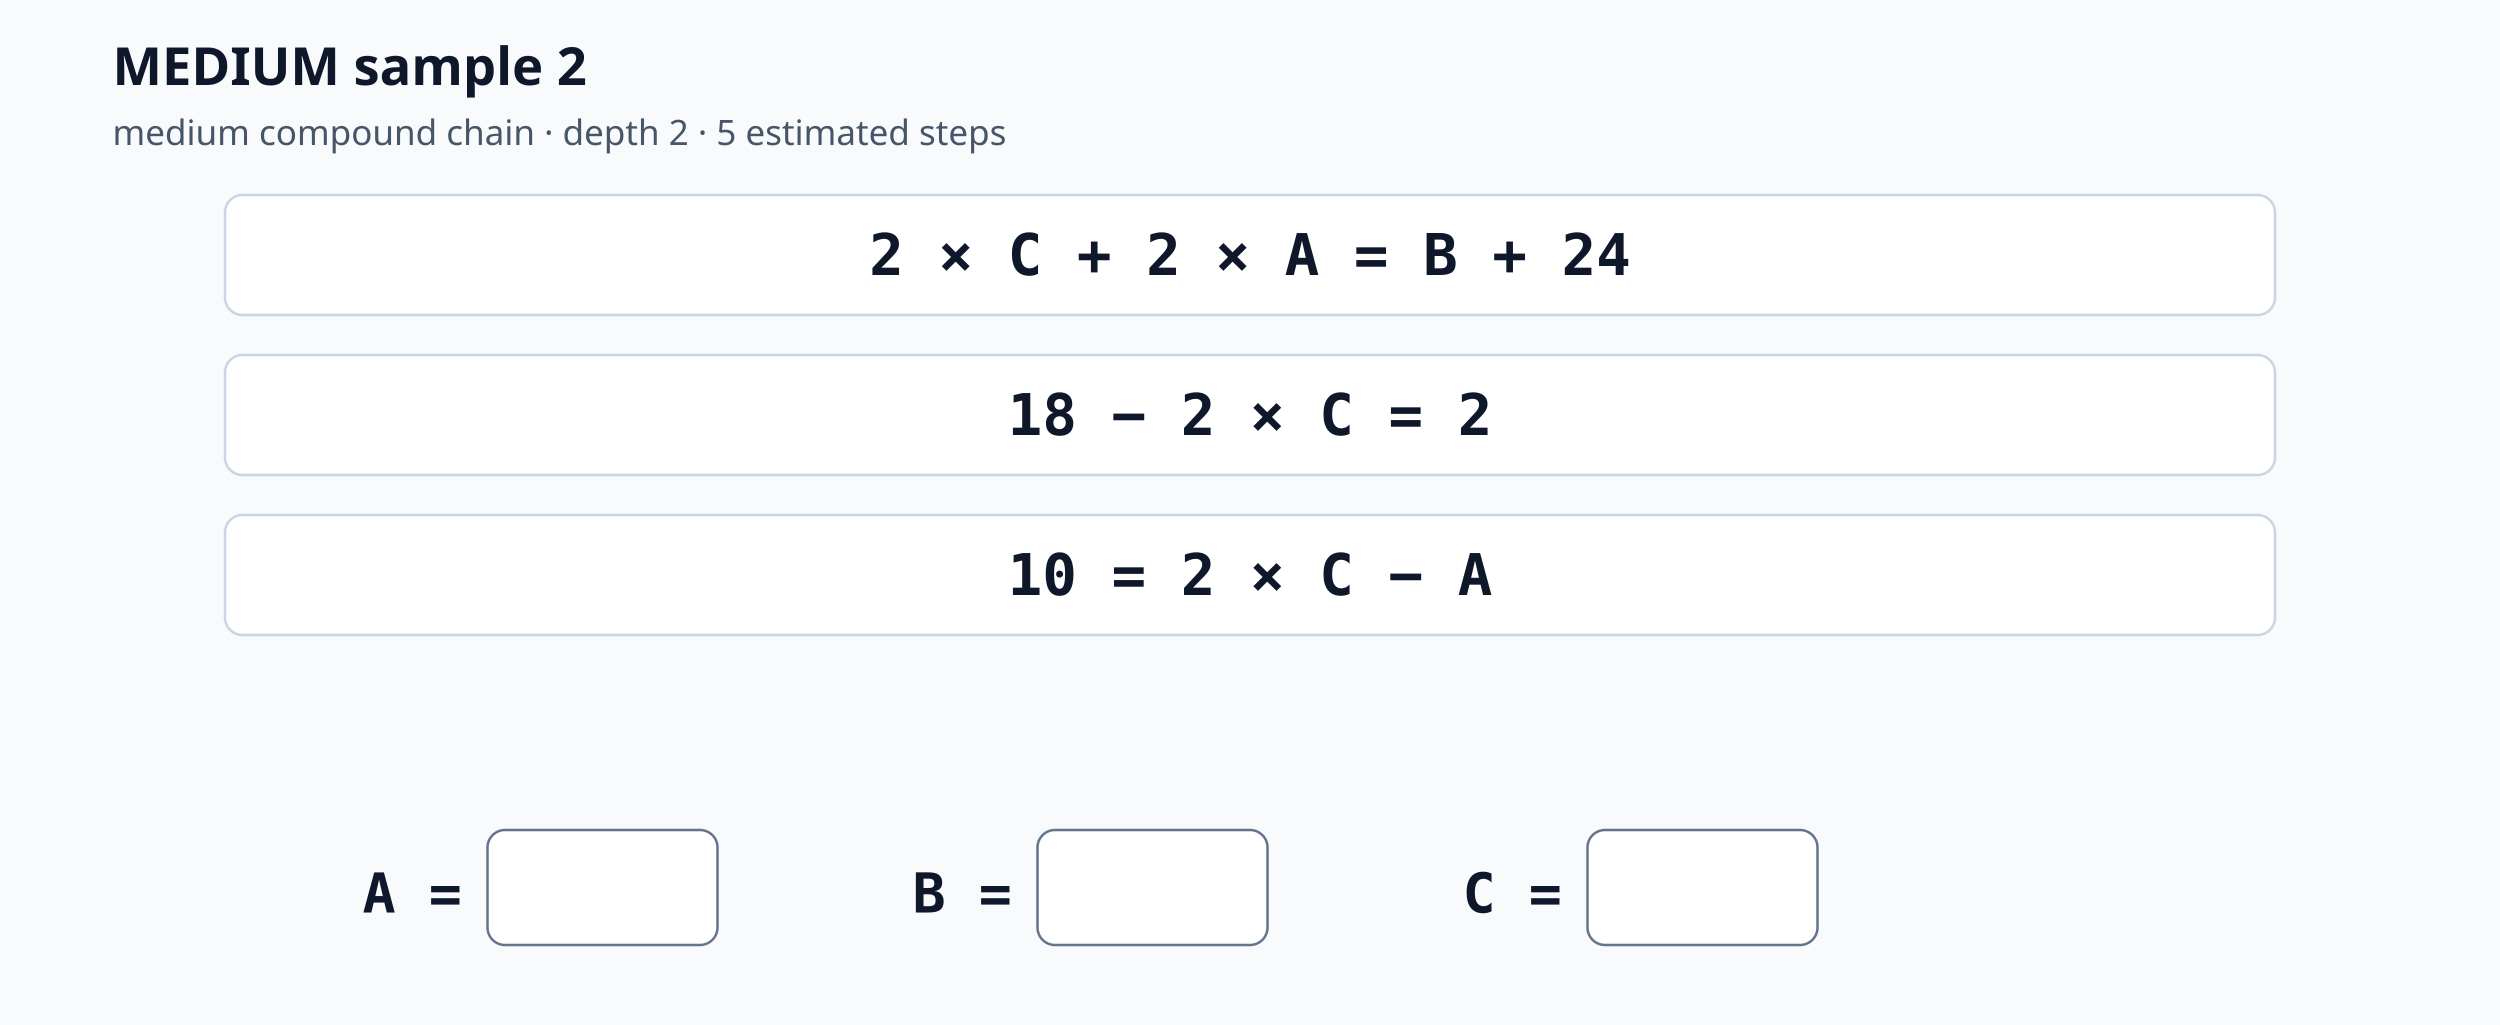
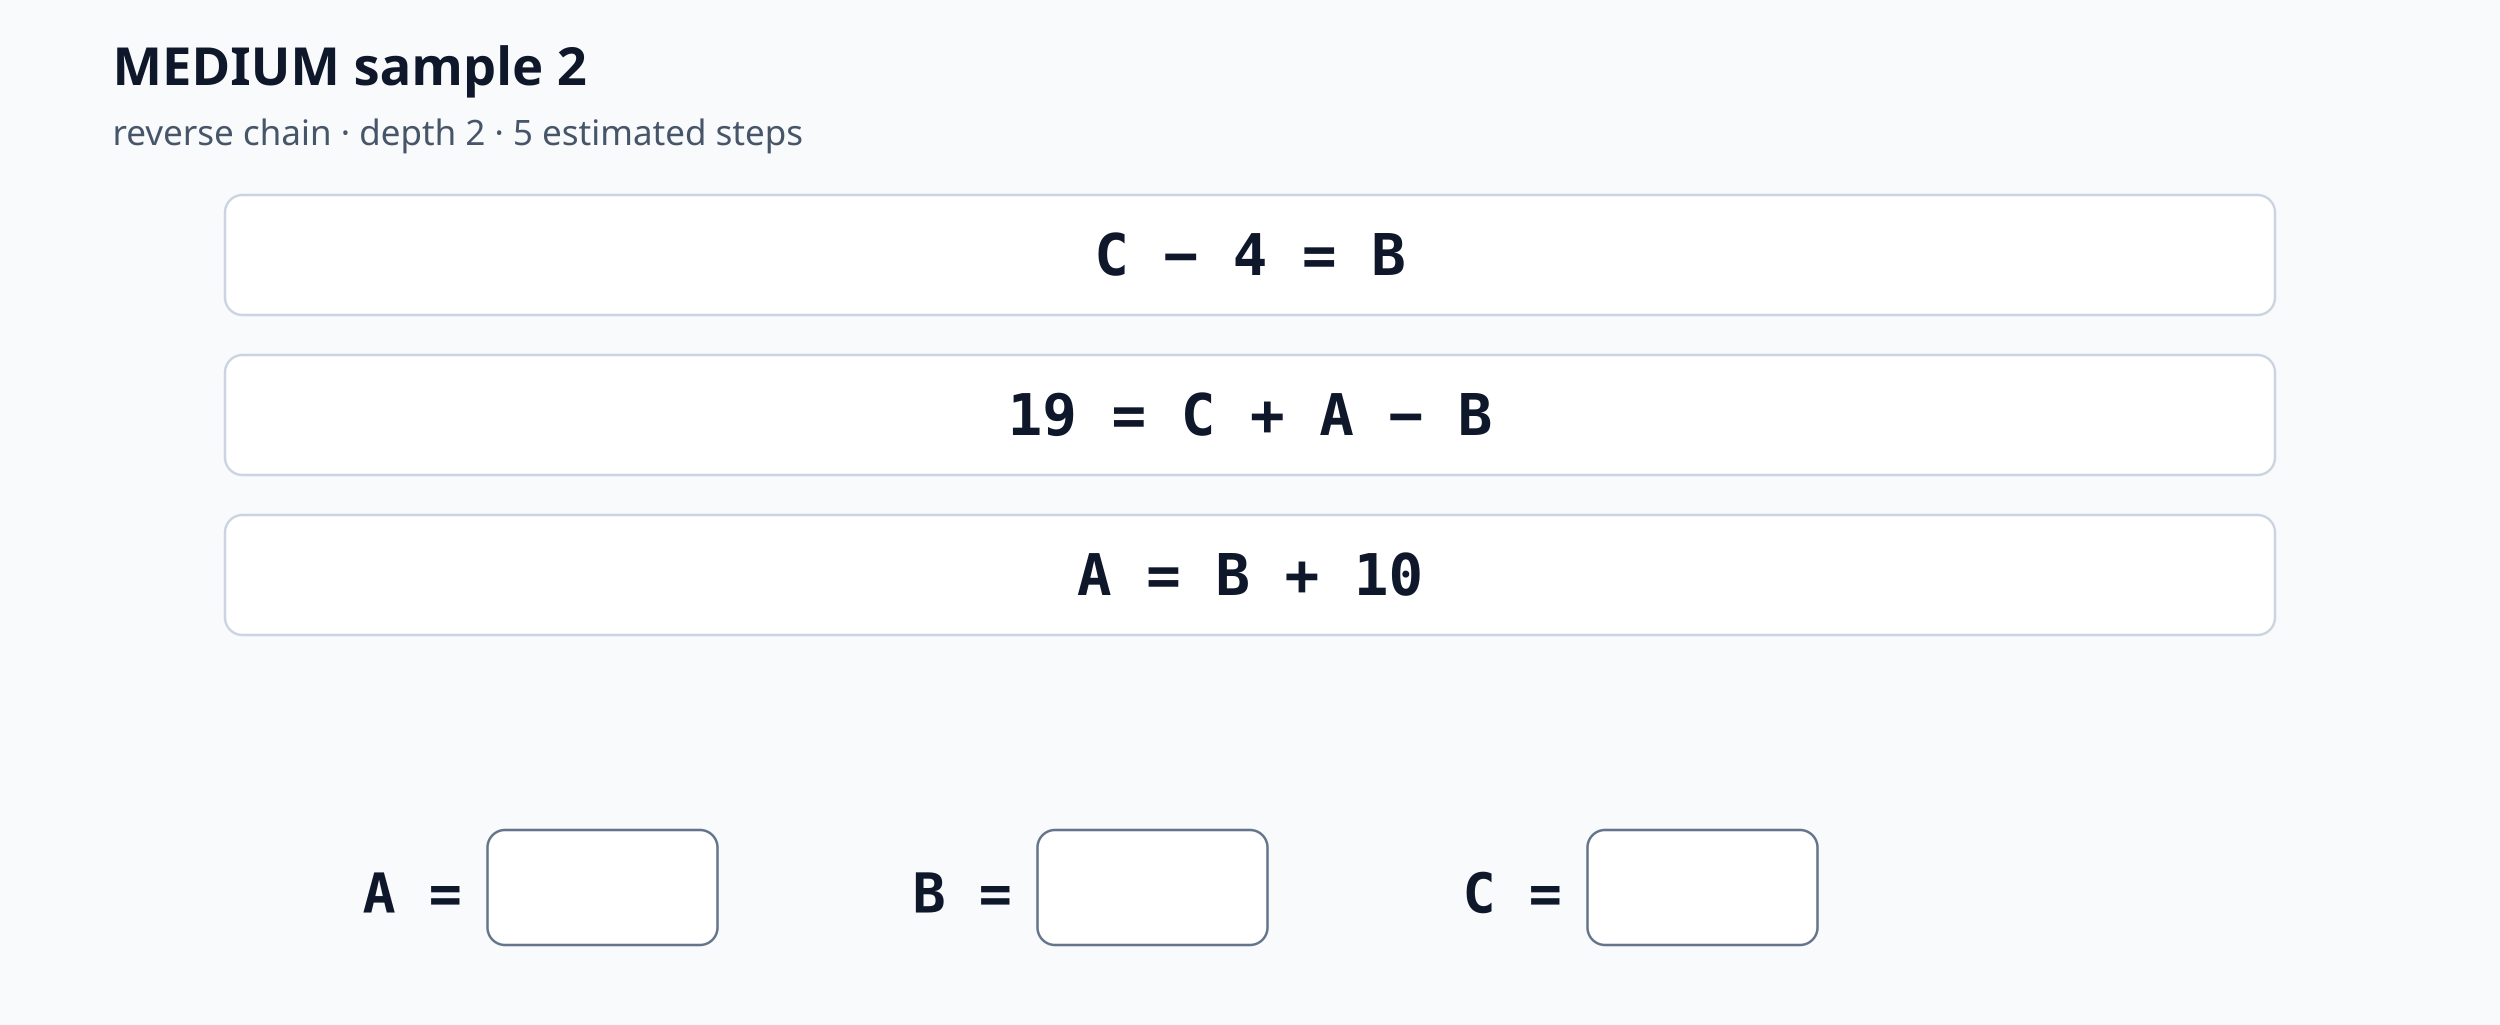
<svg xmlns="http://www.w3.org/2000/svg" width="1000" height="410" viewBox="0 0 1000 410">
  <rect width="1000" height="410" fill="#f8fafc" />
  <text x="45" y="34" font-family="sans-serif" font-size="21" font-weight="700" fill="#0f172a">MEDIUM sample 2</text>
-   <text x="45" y="58" font-family="sans-serif" font-size="14" fill="#475569">medium compound chain · depth 2 · 5 estimated steps</text>
+   <text x="45" y="58" font-family="sans-serif" font-size="14" fill="#475569">reverse chain · depth 2 · 5 estimated steps</text>
  <rect x="90" y="78" width="820" height="48" rx="7" fill="#fff" stroke="#cbd5e1" />
-   <text x="500" y="110" text-anchor="middle" font-family="monospace" font-size="23" font-weight="600" fill="#0f172a">2 × C + 2 × A = B + 24</text>
+   <text x="500" y="110" text-anchor="middle" font-family="monospace" font-size="23" font-weight="600" fill="#0f172a">C − 4 = B</text>
  <rect x="90" y="142" width="820" height="48" rx="7" fill="#fff" stroke="#cbd5e1" />
-   <text x="500" y="174" text-anchor="middle" font-family="monospace" font-size="23" font-weight="600" fill="#0f172a">18 − 2 × C = 2</text>
+   <text x="500" y="174" text-anchor="middle" font-family="monospace" font-size="23" font-weight="600" fill="#0f172a">19 = C + A − B</text>
  <rect x="90" y="206" width="820" height="48" rx="7" fill="#fff" stroke="#cbd5e1" />
-   <text x="500" y="238" text-anchor="middle" font-family="monospace" font-size="23" font-weight="600" fill="#0f172a">10 = 2 × C − A</text>
+   <text x="500" y="238" text-anchor="middle" font-family="monospace" font-size="23" font-weight="600" fill="#0f172a">A = B + 10</text>
  <text x="145" y="365" font-family="monospace" font-size="22" font-weight="700" fill="#0f172a">A =</text>
  <rect x="195" y="332" width="92" height="46" rx="7" fill="#fff" stroke="#64748b" />
  <text x="365" y="365" font-family="monospace" font-size="22" font-weight="700" fill="#0f172a">B =</text>
  <rect x="415" y="332" width="92" height="46" rx="7" fill="#fff" stroke="#64748b" />
  <text x="585" y="365" font-family="monospace" font-size="22" font-weight="700" fill="#0f172a">C =</text>
  <rect x="635" y="332" width="92" height="46" rx="7" fill="#fff" stroke="#64748b" />
</svg>
